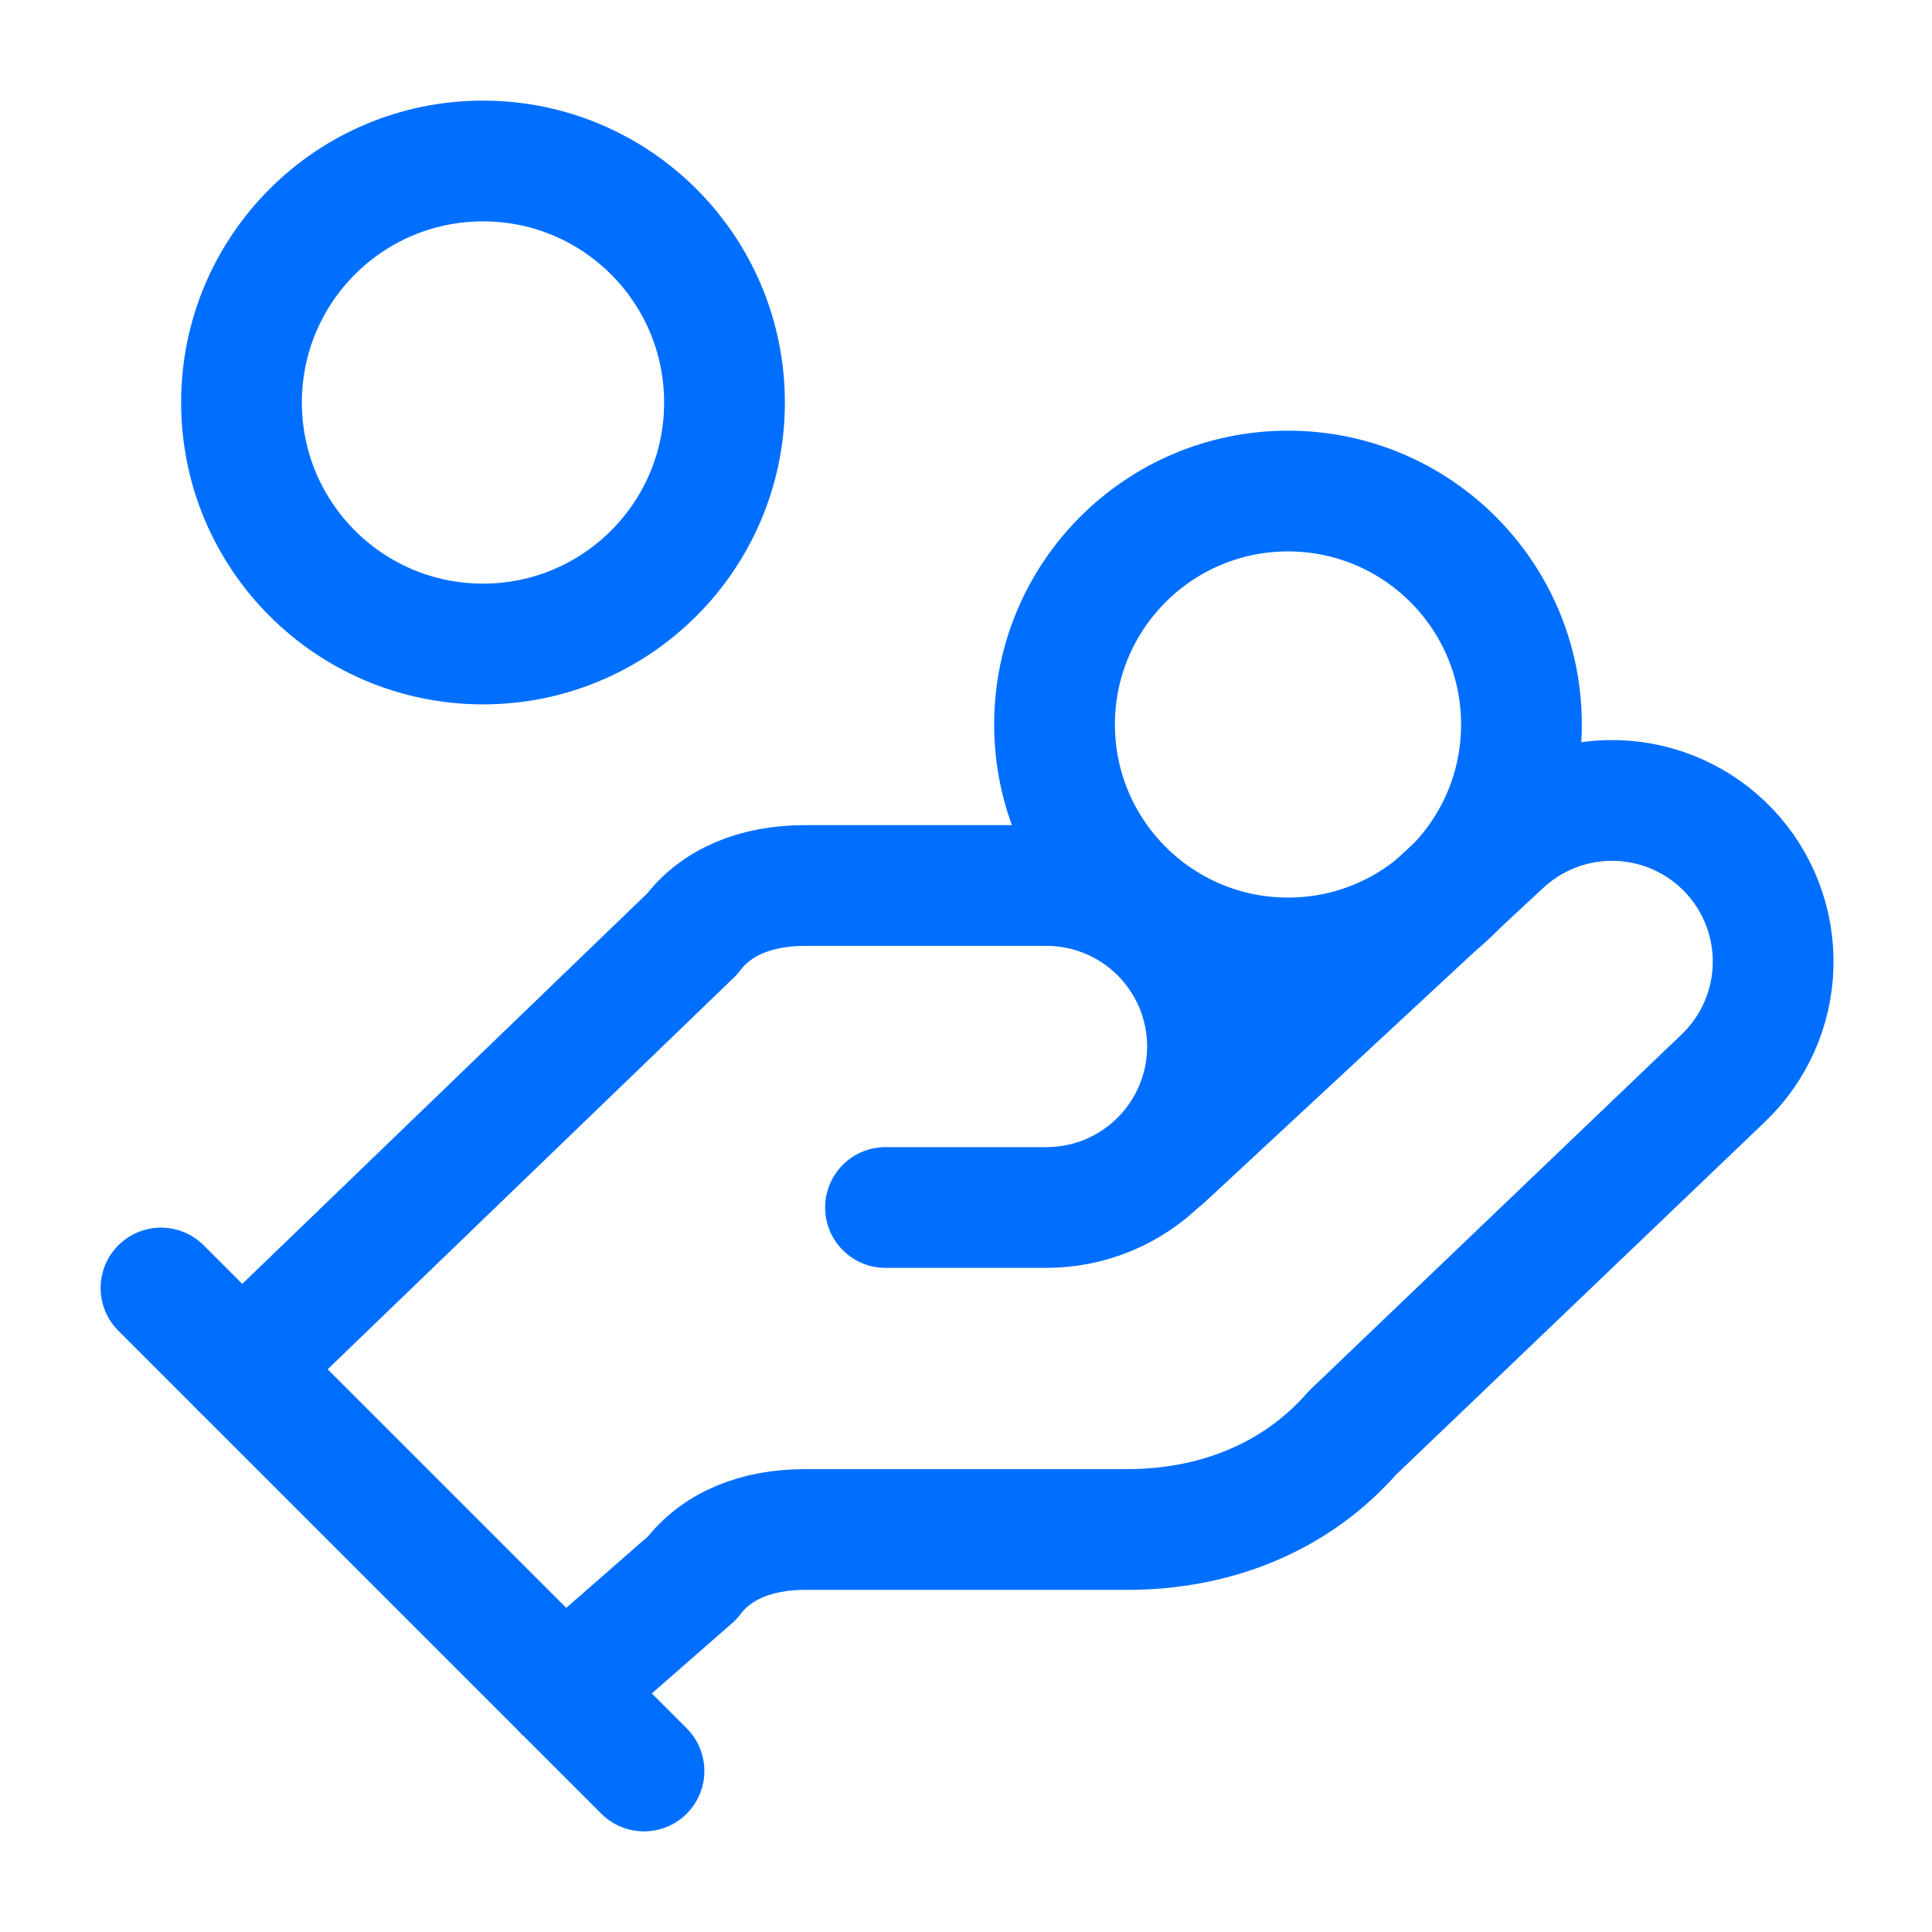
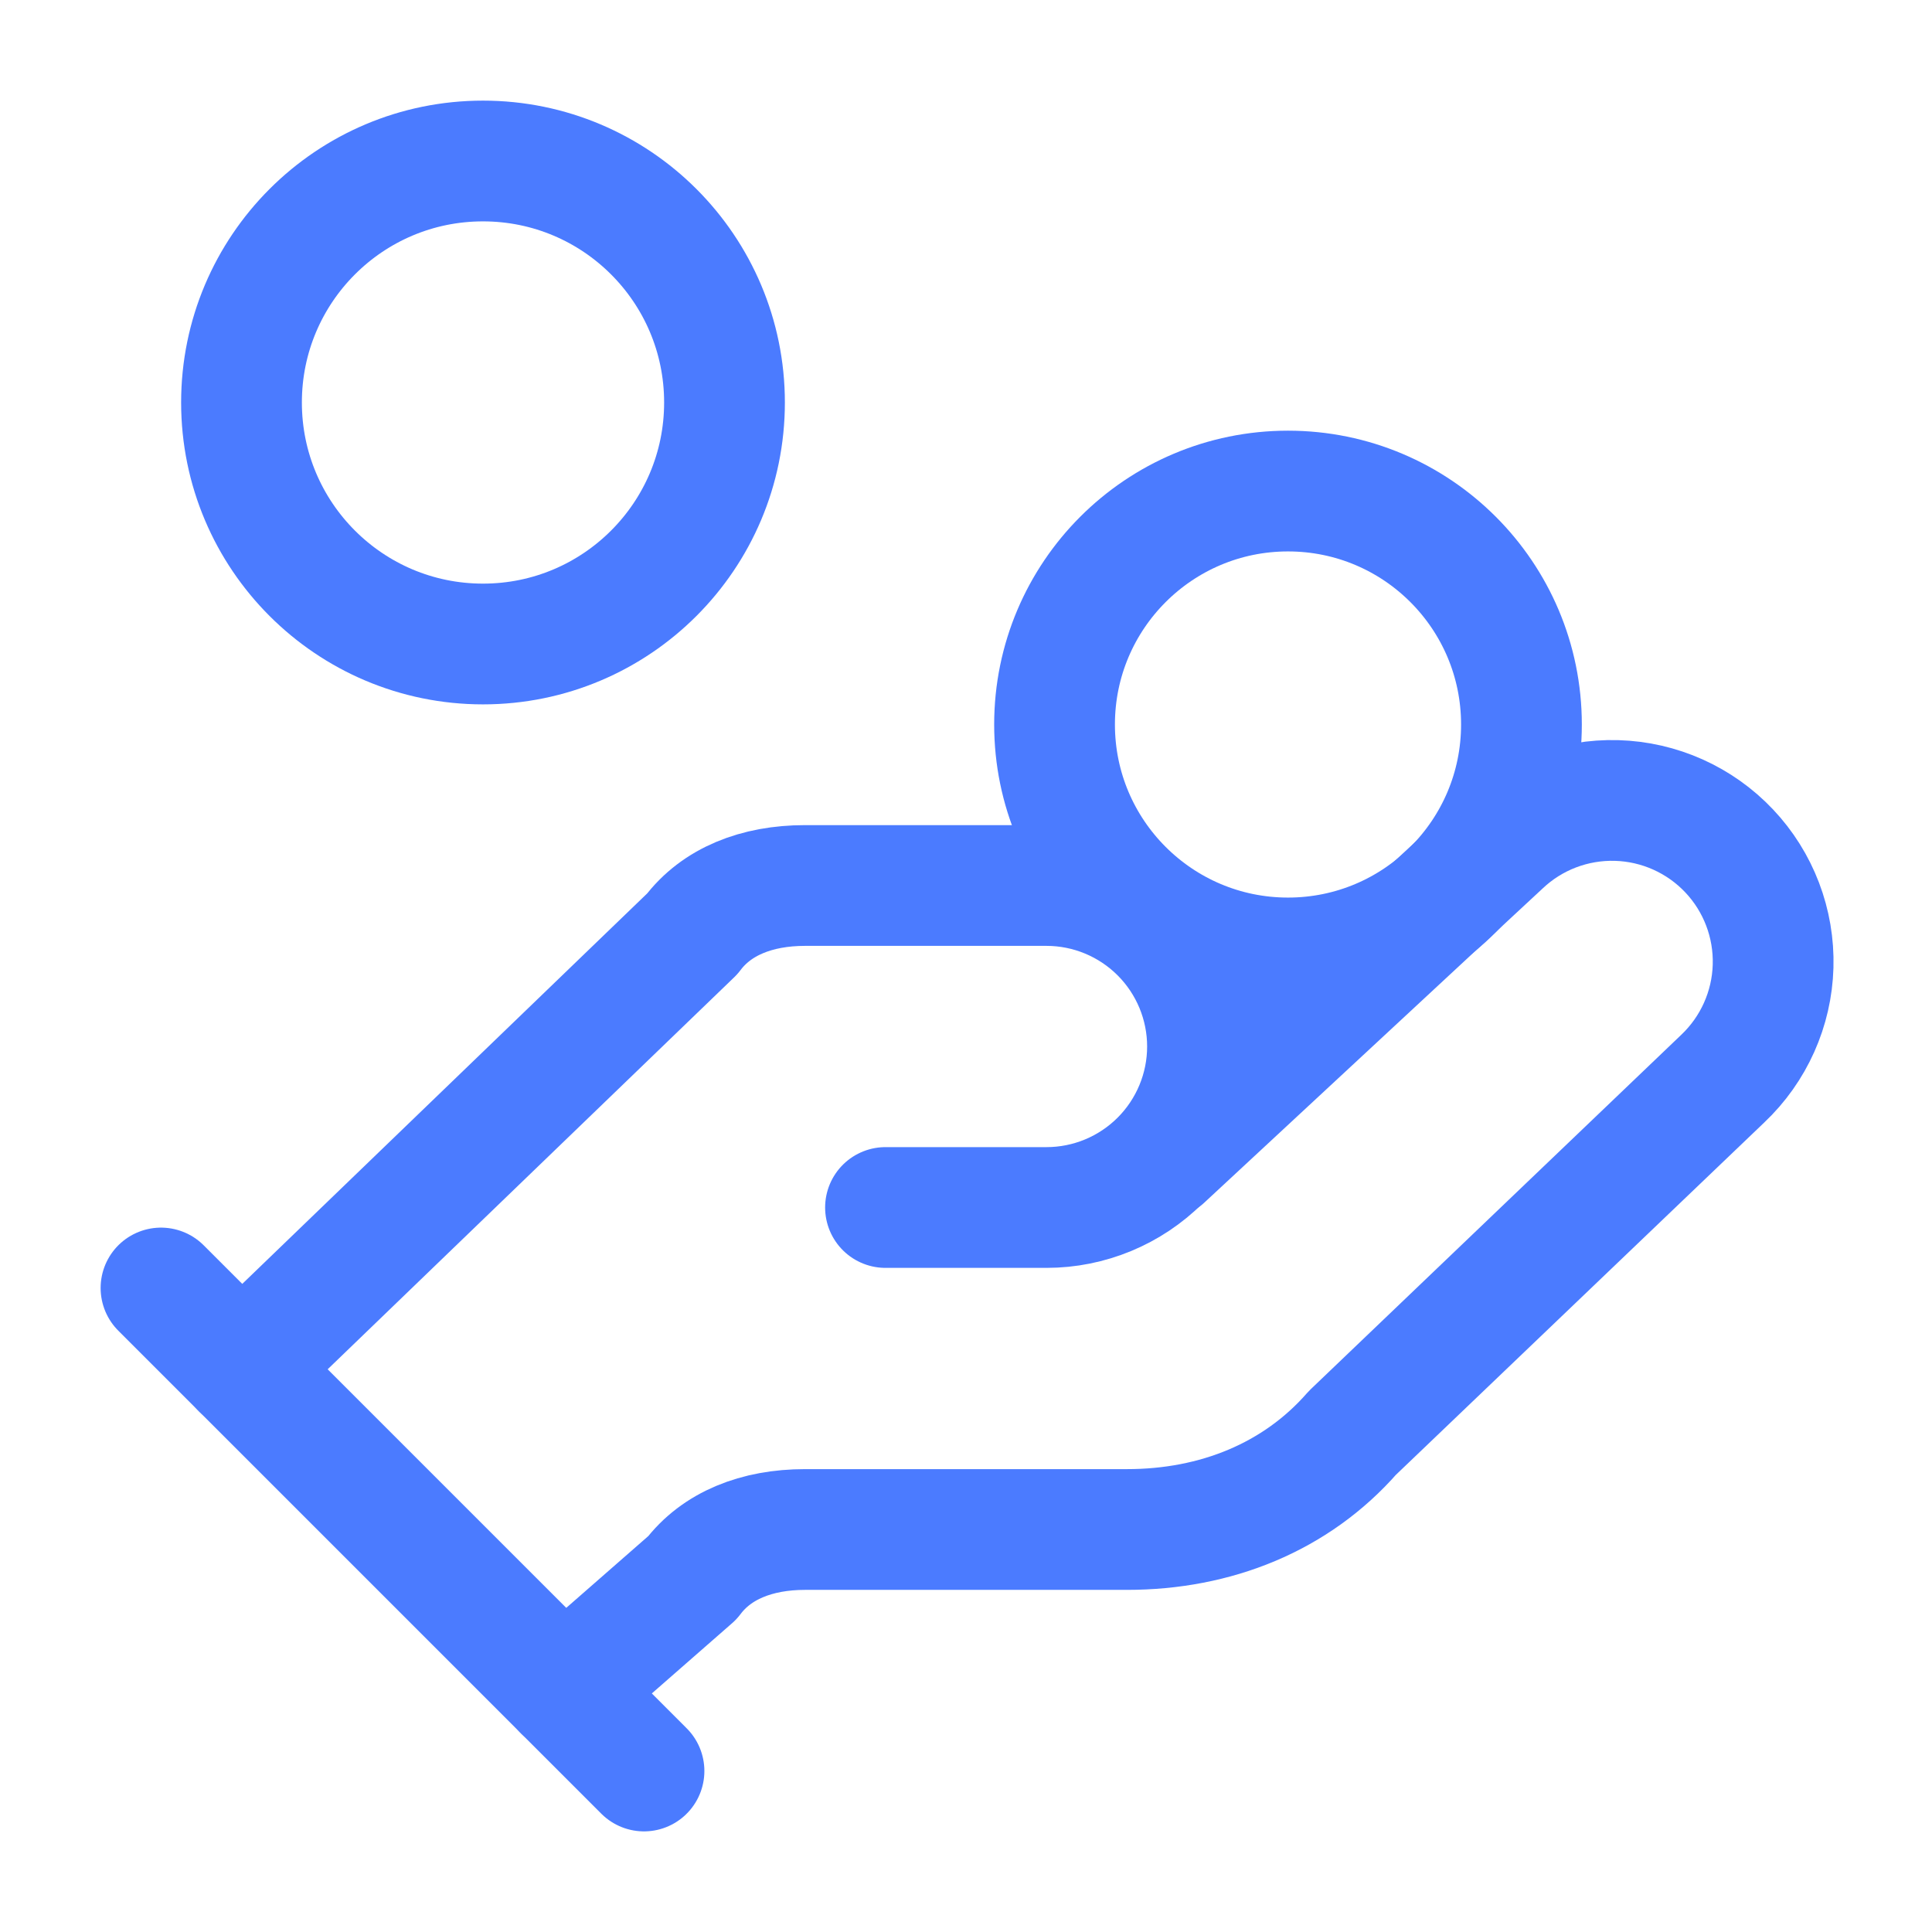
<svg xmlns="http://www.w3.org/2000/svg" width="24" height="24" viewBox="0 0 24 24" fill="none">
-   <path d="M11 15H13C13.53 15 14.039 14.789 14.414 14.414C14.789 14.039 15 13.53 15 13C15 12.47 14.789 11.961 14.414 11.586C14.039 11.211 13.53 11 13 11H10C9.4 11 8.9 11.2 8.6 11.6L3 17" stroke="#006FFF" stroke-width="1.5" stroke-linecap="round" stroke-linejoin="round" />
-   <path d="M7 21L8.6 19.6C8.9 19.2 9.4 19 10 19H14C15.1 19 16.1 18.6 16.8 17.8L21.4 13.4C21.786 13.035 22.011 12.532 22.026 12.002C22.041 11.471 21.845 10.956 21.48 10.57C21.115 10.184 20.612 9.959 20.082 9.944C19.551 9.929 19.036 10.125 18.65 10.49L14.45 14.39" stroke="#006FFF" stroke-width="1.5" stroke-linecap="round" stroke-linejoin="round" />
-   <path d="M2 16L8 22" stroke="#006FFF" stroke-width="1.5" stroke-linecap="round" stroke-linejoin="round" />
-   <path d="M16 11.9C17.602 11.9 18.9 10.602 18.9 9C18.9 7.398 17.602 6.1 16 6.1C14.399 6.1 13.1 7.398 13.1 9C13.1 10.602 14.399 11.9 16 11.9Z" stroke="#006FFF" stroke-width="1.5" stroke-linecap="round" stroke-linejoin="round" />
-   <path d="M6 8C7.657 8 9 6.657 9 5C9 3.343 7.657 2 6 2C4.343 2 3 3.343 3 5C3 6.657 4.343 8 6 8Z" stroke="#006FFF" stroke-width="1.5" stroke-linecap="round" stroke-linejoin="round" />
+   <path d="M11 15H13C13.53 15 14.039 14.789 14.414 14.414C14.789 14.039 15 13.53 15 13C15 12.47 14.789 11.961 14.414 11.586C14.039 11.211 13.53 11 13 11H10C9.4 11 8.9 11.2 8.6 11.6L3 17" stroke="#4B7BFF" stroke-width="1.5" stroke-linecap="round" stroke-linejoin="round" />
+   <path d="M7 21L8.6 19.6C8.9 19.2 9.4 19 10 19H14C15.1 19 16.1 18.6 16.8 17.8L21.4 13.4C21.786 13.035 22.011 12.532 22.026 12.002C22.041 11.471 21.845 10.956 21.48 10.57C21.115 10.184 20.612 9.959 20.082 9.944C19.551 9.929 19.036 10.125 18.65 10.49L14.45 14.39" stroke="#4B7BFF" stroke-width="1.5" stroke-linecap="round" stroke-linejoin="round" />
+   <path d="M2 16L8 22" stroke="#4B7BFF" stroke-width="1.5" stroke-linecap="round" stroke-linejoin="round" />
+   <path d="M16 11.9C17.602 11.9 18.9 10.602 18.9 9C18.9 7.398 17.602 6.1 16 6.1C14.399 6.1 13.1 7.398 13.1 9C13.1 10.602 14.399 11.9 16 11.9Z" stroke="#4B7BFF" stroke-width="1.5" stroke-linecap="round" stroke-linejoin="round" />
+   <path d="M6 8C7.657 8 9 6.657 9 5C9 3.343 7.657 2 6 2C4.343 2 3 3.343 3 5C3 6.657 4.343 8 6 8Z" stroke="#4B7BFF" stroke-width="1.5" stroke-linecap="round" stroke-linejoin="round" />
</svg>
